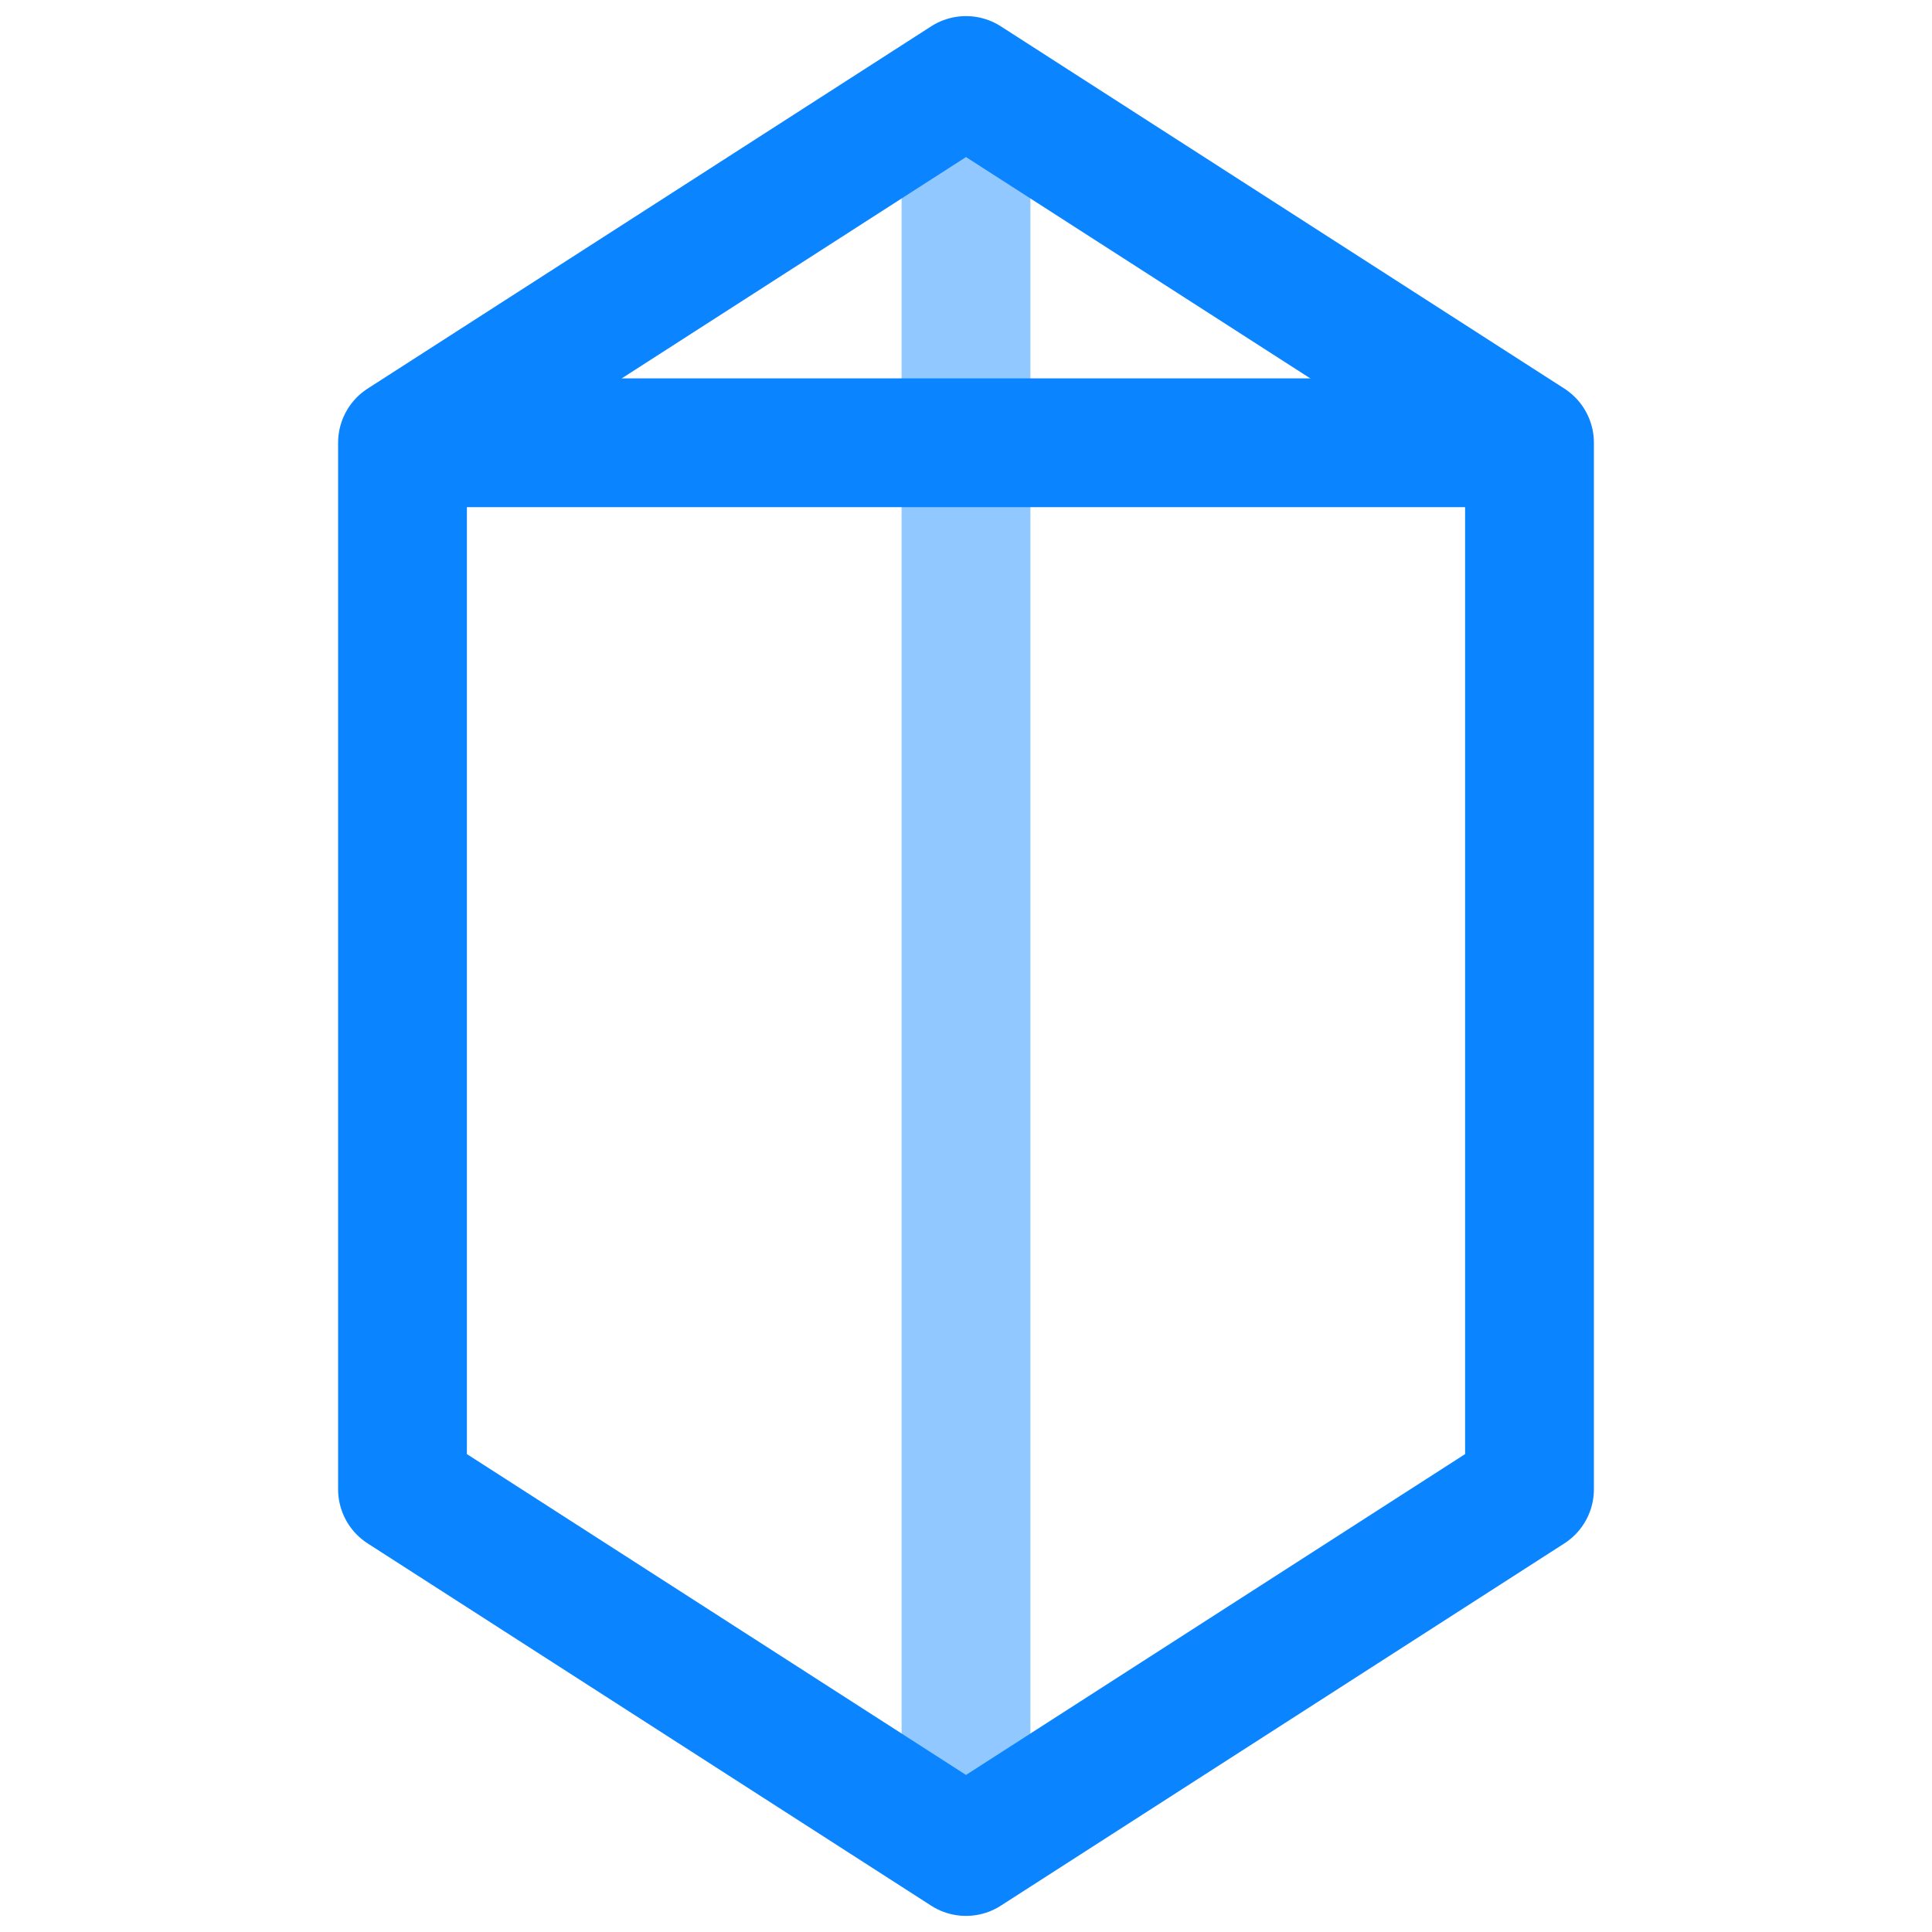
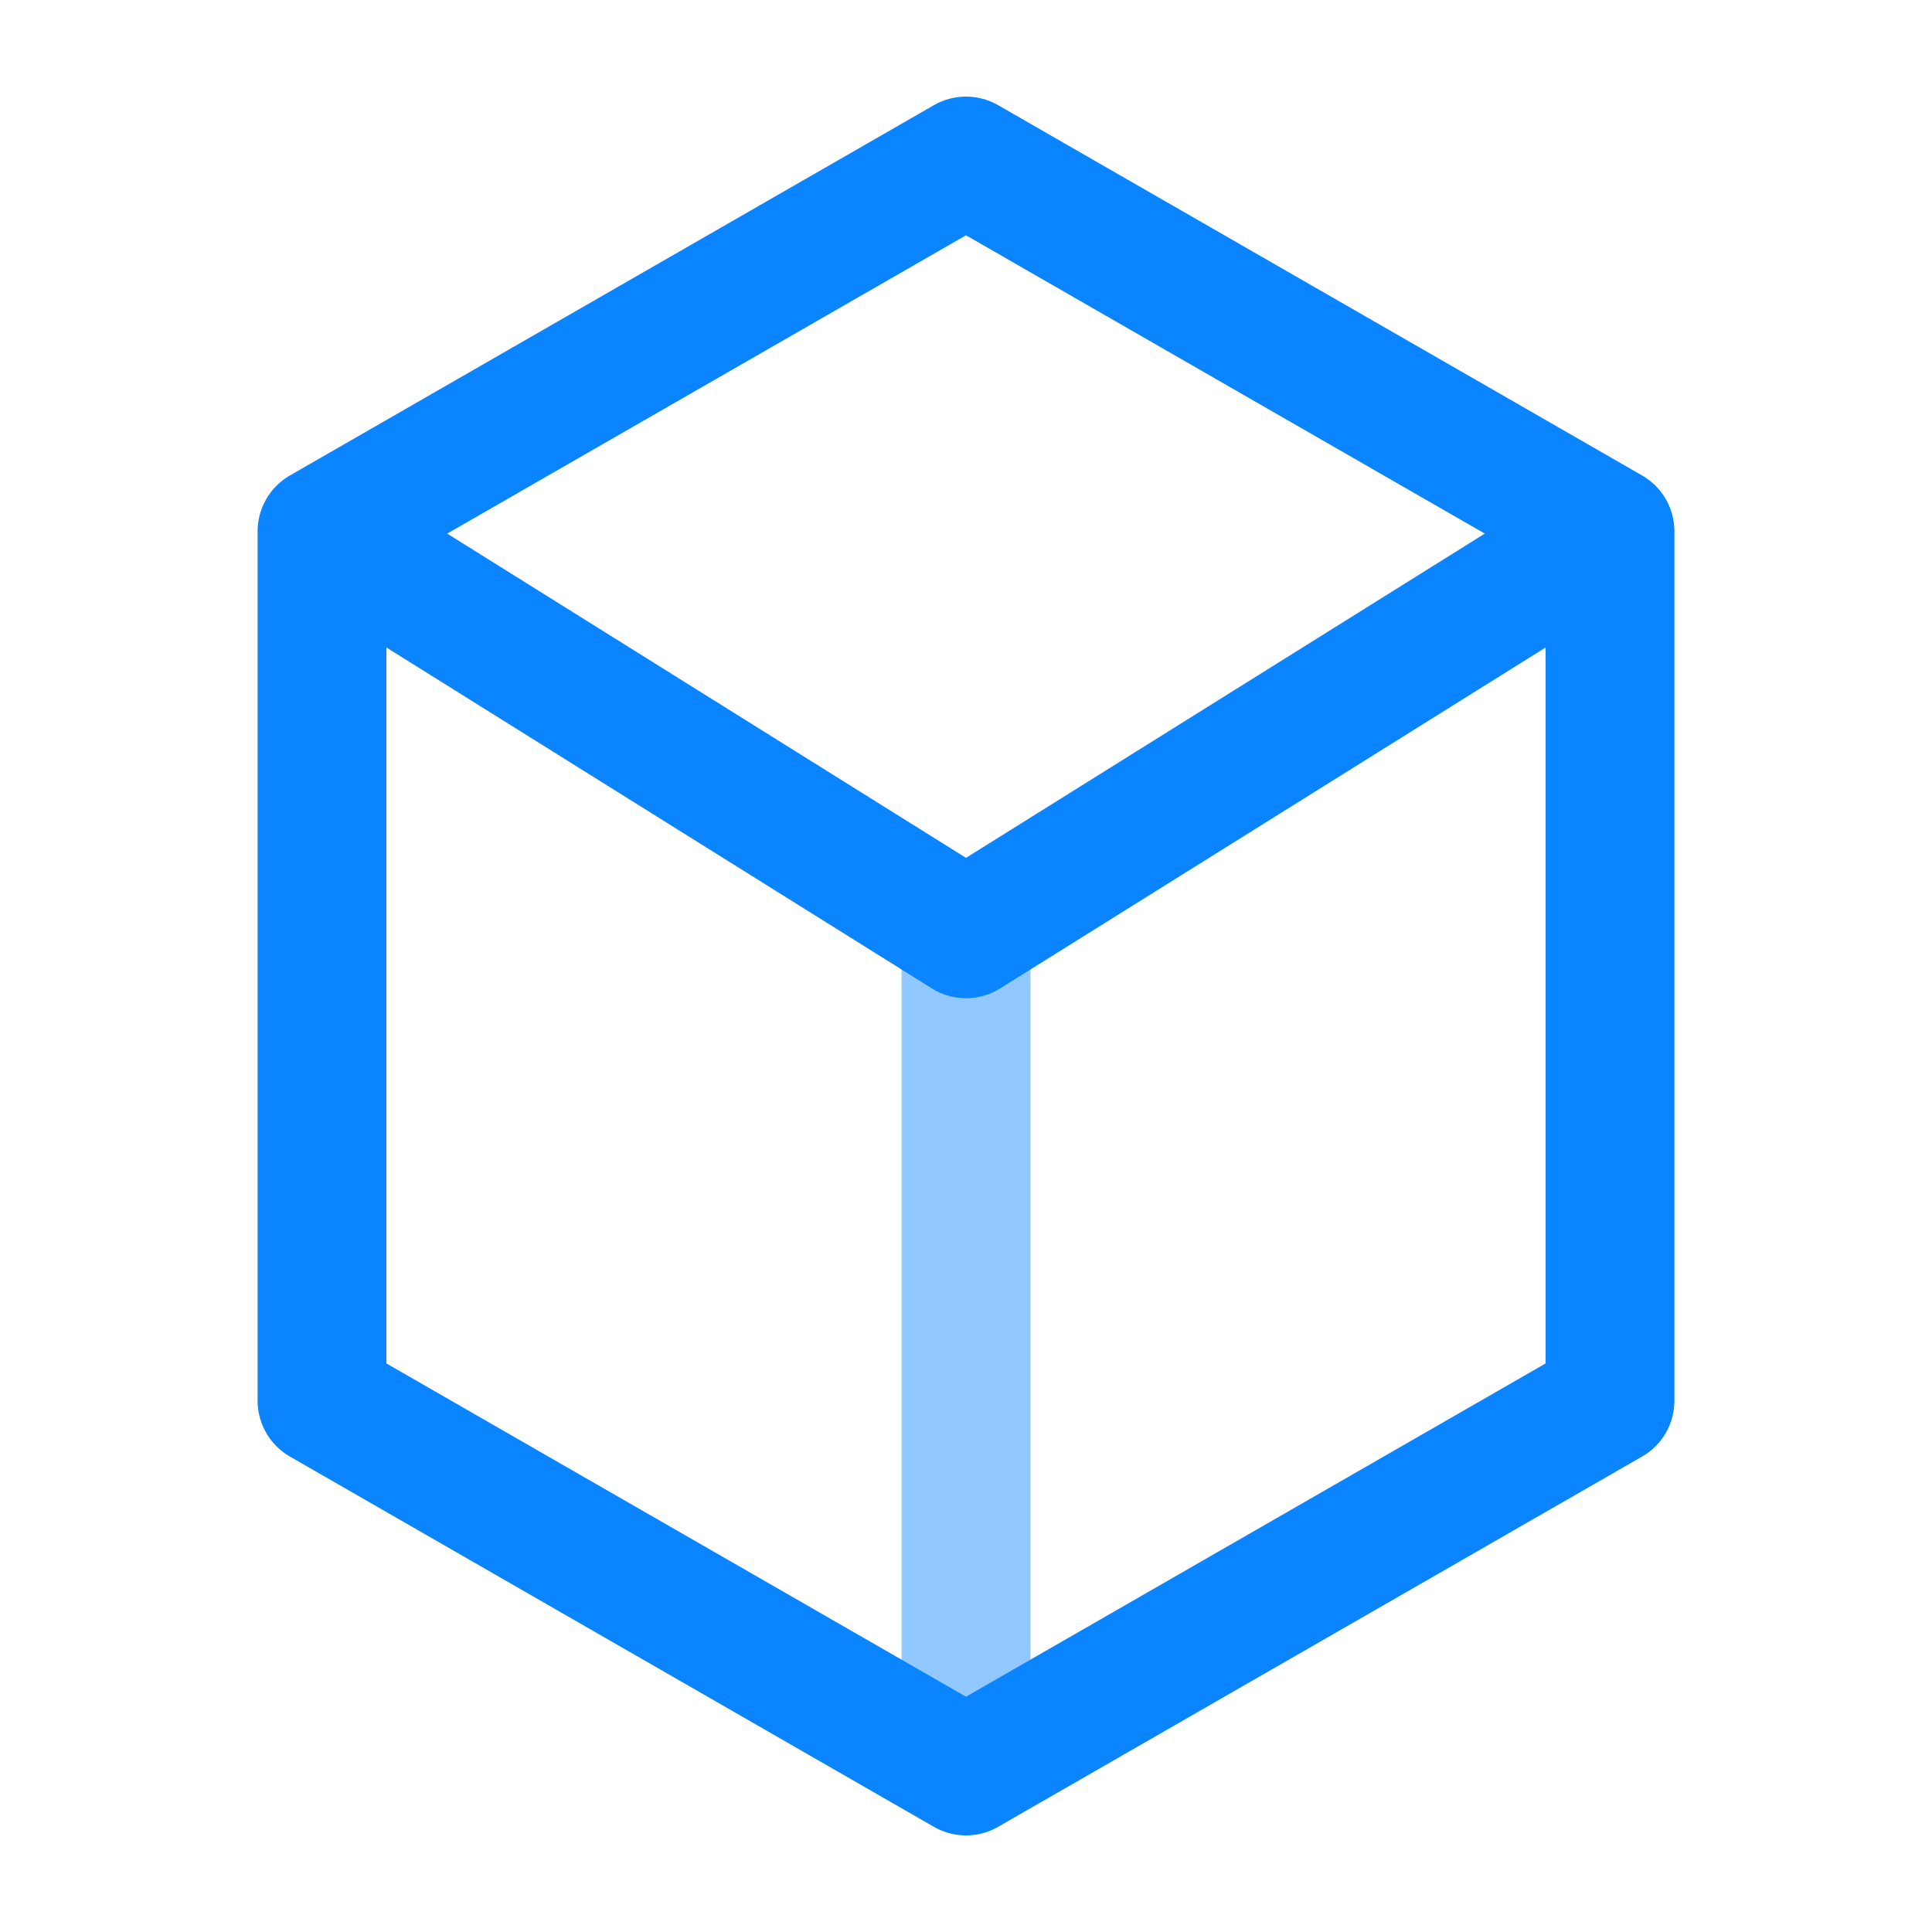
<svg xmlns="http://www.w3.org/2000/svg" viewBox="0 0 24 24" fill="none" stroke="#0a84ff" stroke-width="1.6" stroke-linejoin="round" aria-hidden="true">
-   <path d="M12 1 L19 5.5 V18.5 L12 23 L5 18.5 V5.5 Z" />
-   <path d="M5 5.5 H19" />
-   <path d="M12 1 V23" opacity=".45" />
+   <path d="M12 2 L20 6.6 V17.4 L12 22 L4 17.4 V6.6 Z" />
+   <path d="M4 6.6 L12 11.6 L20 6.6" />
+   <path d="M12 11.6 V22" opacity=".45" />
</svg>
